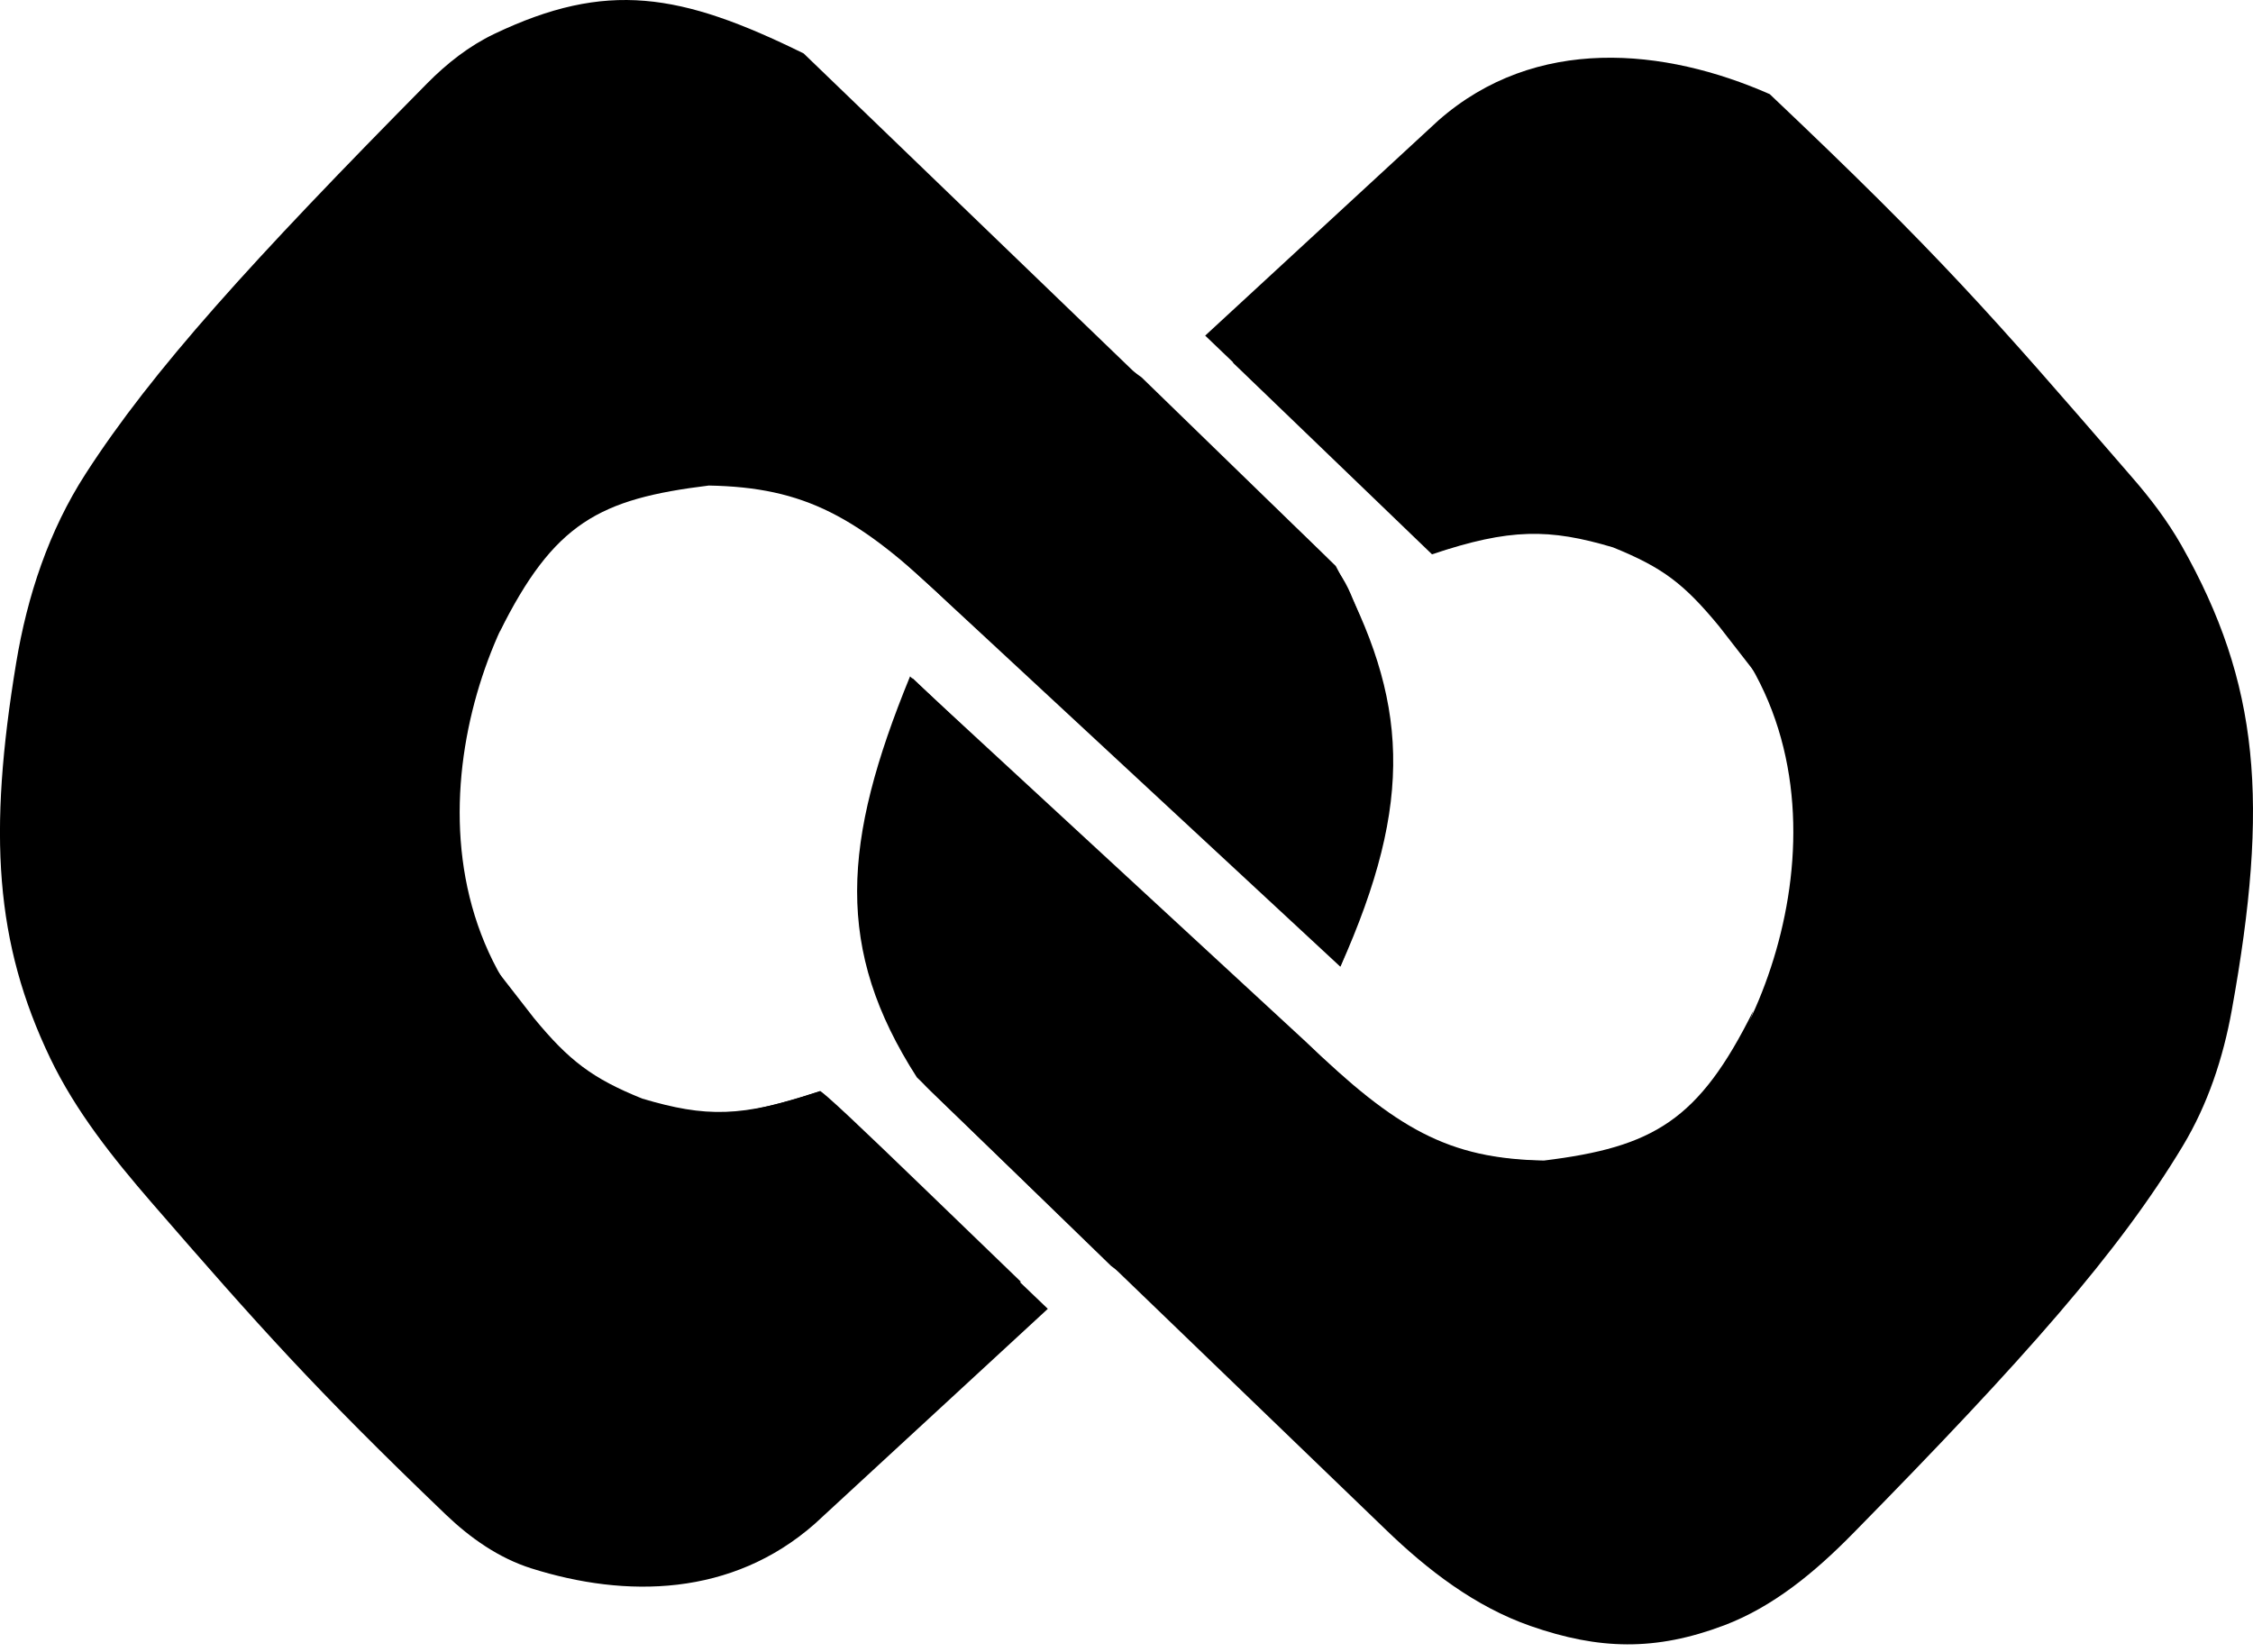
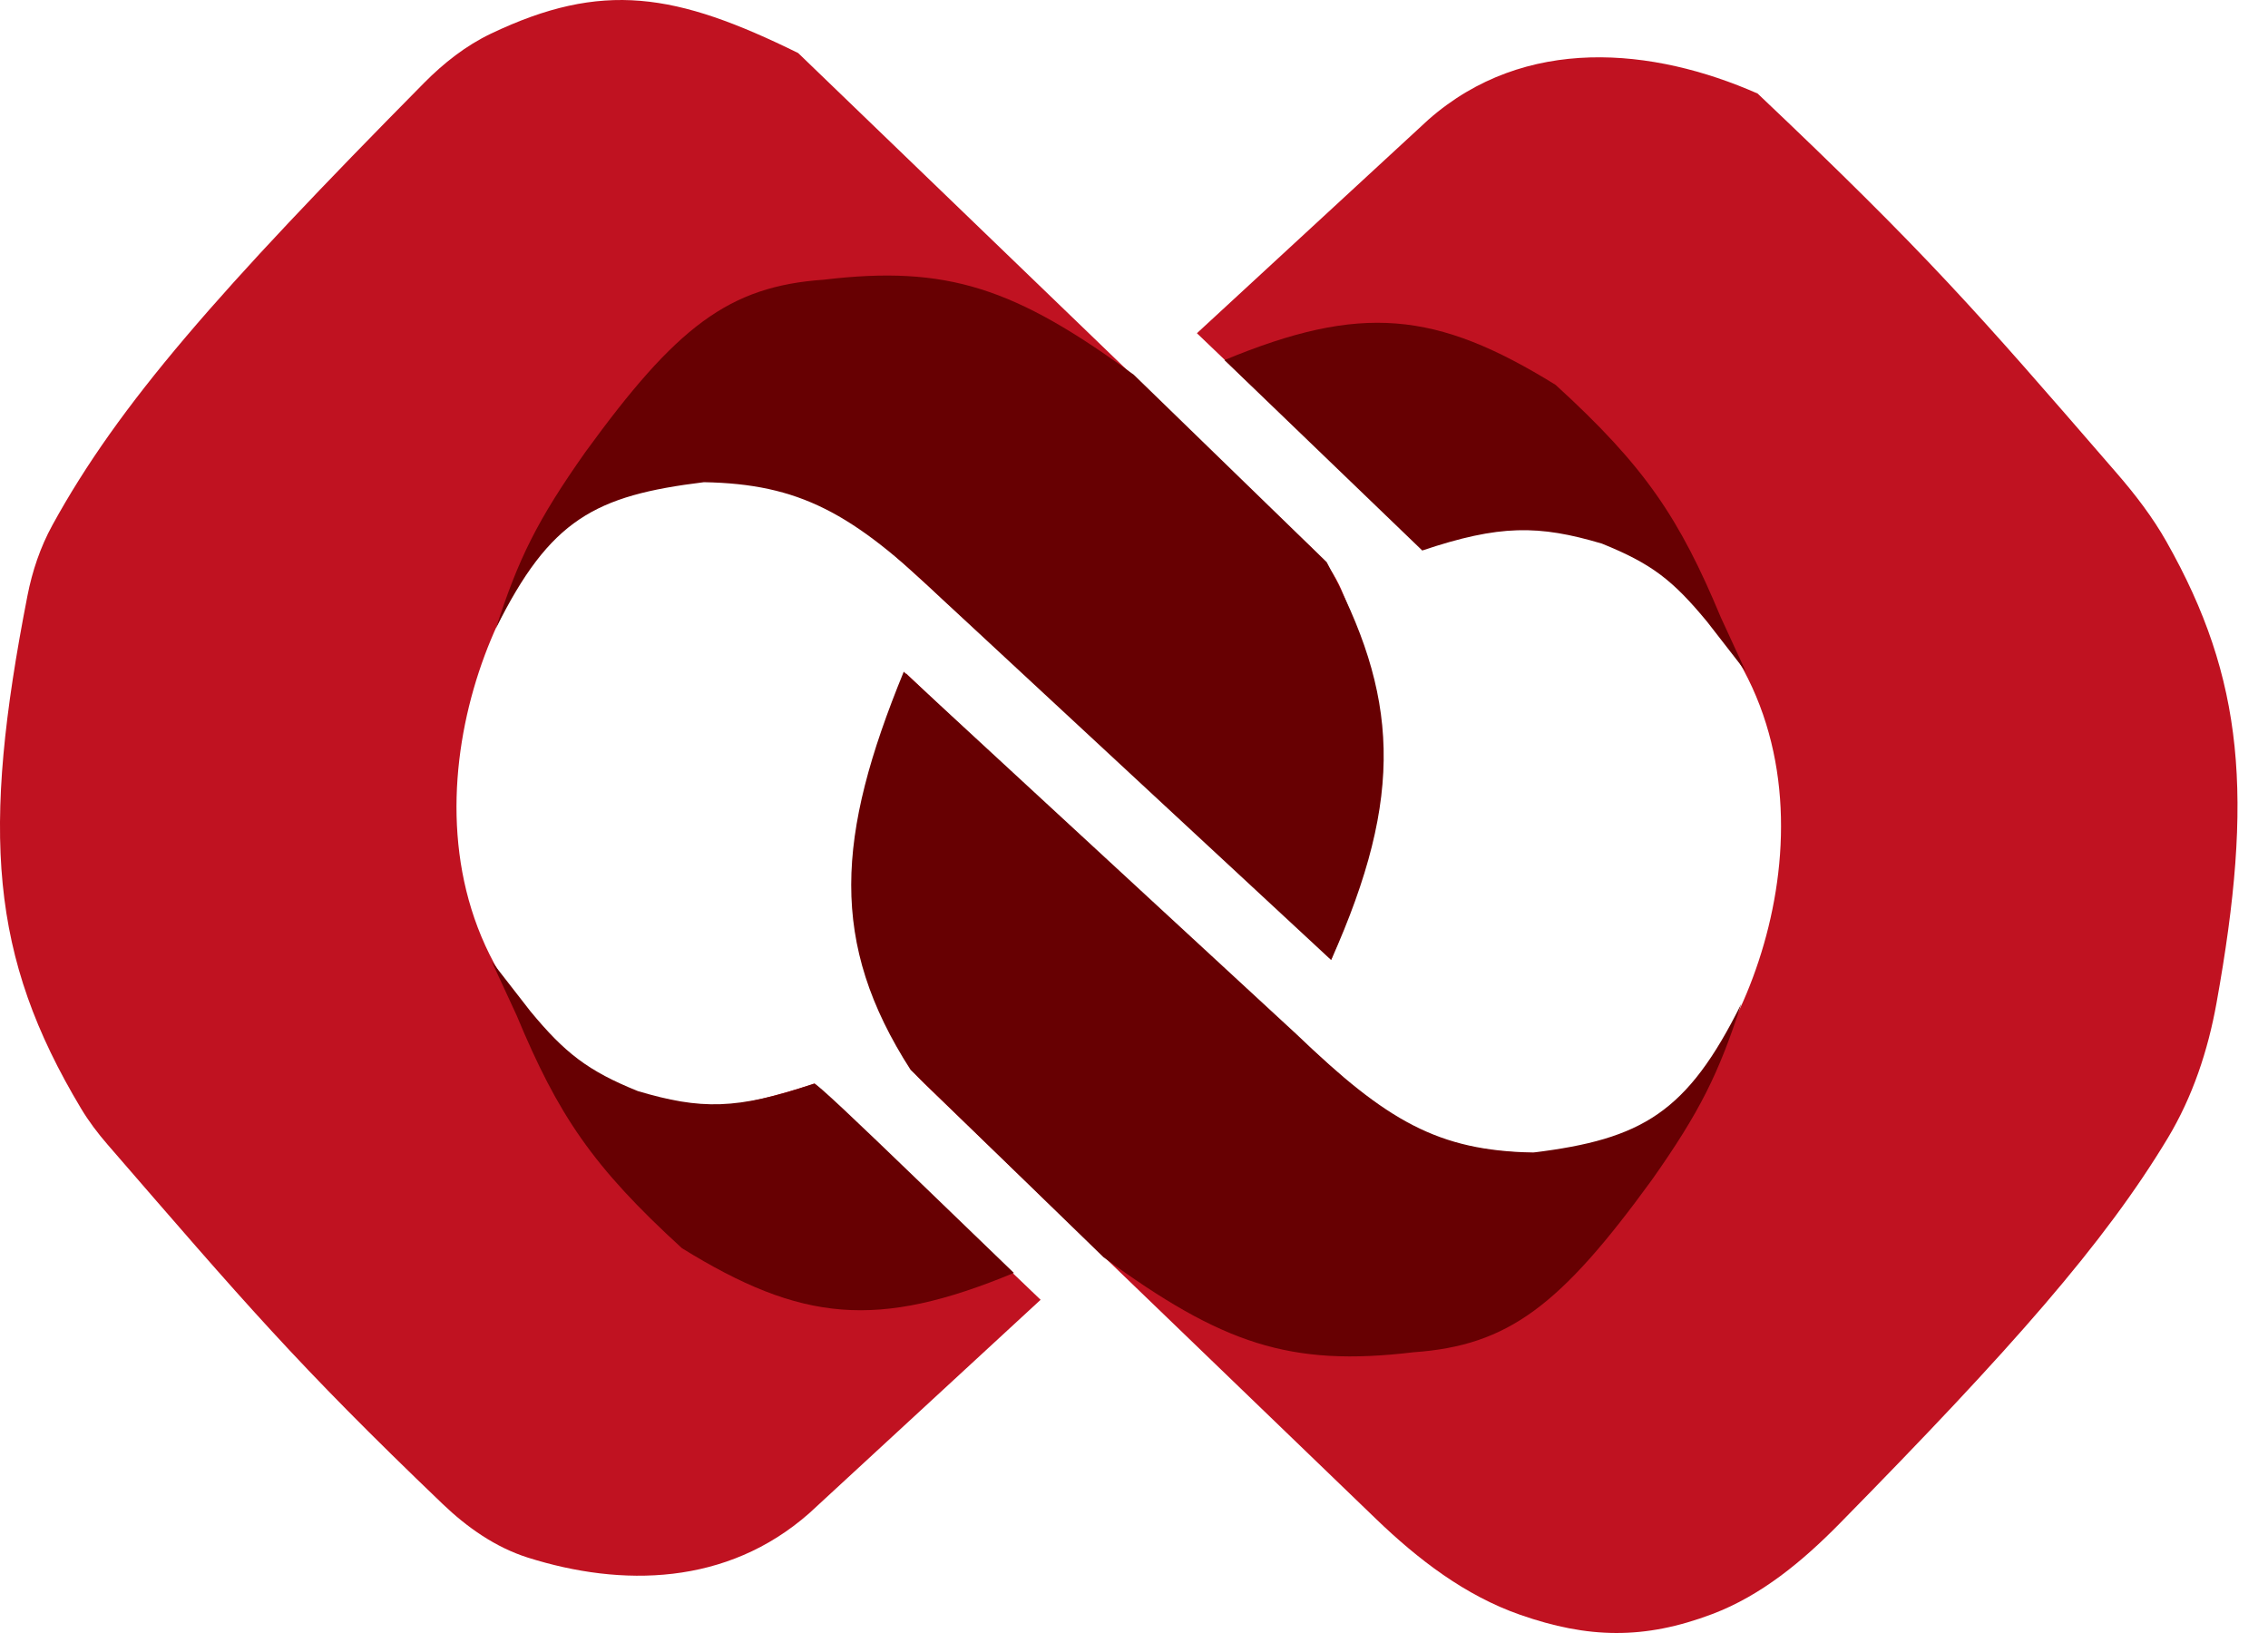
- <svg xmlns="http://www.w3.org/2000/svg" viewBox="0 0 191 140" fill="currentColor">
-   <path d="M69.54,92.49L88.83,110.95L69.07,129.18C62.04,135.36 53.07,135.48 45.07,132.96C42.3,132.09 39.88,130.39 37.78,128.38C26.66,117.72 21.93,112.41 12.83,101.92C9.57,98.15 6.42,94.21 4.26,89.71C-0.43,79.92 -1.02,70.66 1.37,56.2C2.31,50.52 4.14,44.99 7.26,40.16C12.92,31.39 21.31,22.15 36.22,7.06C37.88,5.38 39.76,3.9 41.89,2.88C51.42,-1.67 57.69,-0.61 68.13,4.53L112.1,46.9C113.12,47.88 113.96,49.05 114.51,50.36C120.19,63.79 118.22,70.78 113.64,81.9C97.53,66.53 72.25,43.68 72.25,43.68C69.62,42.1 54.96,37.46 47.2,45.92C39.44,54.38 32.58,77.36 49.2,90.49C55.53,95.45 60.1,95.56 69.54,92.49Z" />
-   <path d="M58.21,106.54C68.43,112.86 74.92,113.48 86.55,108.66L78.2,100.6C73.39,95.96 69.57,92.3 69.49,92.51C62.88,94.73 59.83,94.73 54.45,93.13C50.2,91.42 48.22,89.89 45.27,86.31L41.98,82.08L44.1,86.67C47.64,95.16 50.56,99.56 58.21,106.54Z" />
-   <path d="M60.09,41.16C50.8,42.3 46.96,44.31 42.33,53.63C44.24,47.69 45.87,44.39 49.98,38.57C57.74,27.9 62.19,24.44 70.32,23.87C80.86,22.61 86.64,24.58 96.78,31.99L113.24,47.98C119.36,59.31 119.96,67.8 113.63,81.95L80.43,51.15C72.72,43.74 68.2,41.31 60.09,41.16Z" />
-   <path d="M121.46,46.91L102.17,28.45L121.93,10.22C130.19,2.95 141.13,4.06 150.03,7.98C164.43,21.62 168.85,26.72 180.26,39.9L180.71,40.42C182.29,42.23 183.75,44.15 184.94,46.24C191.56,57.95 192.39,68.01 189.2,85.64C188.47,89.68 187.17,93.62 185.05,97.14C179.65,106.11 171.69,115.14 157.03,130.05C153.88,133.25 150.36,136.19 146.17,137.78C140.34,139.98 135.56,139.86 129.76,137.84C125.06,136.2 121.04,133.11 117.46,129.65L78.9,92.49C77.88,91.51 77.04,90.34 76.49,89.04C70.81,75.61 72.78,68.61 77.36,57.49C93.47,72.86 118.75,95.71 118.75,95.71C121.38,97.29 136.04,101.94 143.8,93.47C151.56,85.01 158.42,62.04 141.8,48.91C135.47,43.95 130.9,43.83 121.46,46.91Z" />
-   <path d="M104.52,30.74L121.4,46.99C128.01,44.77 131.36,44.8 136.74,46.4C140.99,48.12 142.78,49.51 145.73,53.08L149.02,57.31L146.9,52.73C143.36,44.23 140.44,39.83 132.79,32.85C122.57,26.53 116.15,25.91 104.52,30.74Z" />
-   <path d="M130.89,98.38C140.18,97.24 144.02,94.99 148.64,85.68C146.73,91.62 145.11,94.91 141,100.73C133.24,111.4 128.79,114.87 120.65,115.43C110.12,116.69 104.33,114.72 94.2,107.32L77.73,91.33C70.75,80.47 71.39,71.39 77.15,57.34L110.67,88.28C118.38,95.7 122.77,98.23 130.89,98.38Z" />
+ <svg xmlns="http://www.w3.org/2000/svg" viewBox="0 0 50 36" id="vector">
+   <path id="path" d="M 17.96 23.886 L 22.941 28.654 L 17.839 33.361 C 16.024 34.959 13.707 34.99 11.64 34.339 C 10.925 34.113 10.3 33.674 9.758 33.155 C 6.525 30.057 5.381 28.706 2.368 25.228 C 2.154 24.981 1.956 24.719 1.788 24.439 C -0.224 21.083 -0.416 18.358 0.605 13.134 C 0.711 12.591 0.889 12.061 1.156 11.575 C 2.619 8.908 4.817 6.413 9.354 1.823 C 9.783 1.39 10.269 1.007 10.819 0.744 C 13.281 -0.431 14.9 -0.158 17.596 1.169 L 28.95 12.113 C 29.214 12.366 29.43 12.668 29.573 13.005 C 31.041 16.474 30.533 18.28 29.349 21.152 C 25.189 17.183 18.659 11.282 18.659 11.282 C 17.979 10.873 14.194 9.674 12.19 11.859 C 10.186 14.045 8.413 19.978 12.706 23.369 C 14.34 24.65 15.522 24.68 17.96 23.886 Z" fill="#c01221" />
+   <path id="path_1" d="M 15.033 27.516 C 17.671 29.149 19.348 29.308 22.352 28.062 L 20.196 25.982 C 18.953 24.784 17.966 23.839 17.945 23.891 C 16.24 24.465 15.451 24.466 14.061 24.053 C 12.964 23.61 12.454 23.215 11.692 22.292 L 10.842 21.199 L 11.389 22.383 C 12.302 24.577 13.058 25.713 15.033 27.516 Z" fill="#670002" />
+   <path id="path_2" d="M 15.519 10.63 C 13.119 10.925 12.128 11.445 10.934 13.85 C 11.427 12.316 11.847 11.464 12.908 9.962 C 14.912 7.205 16.061 6.311 18.162 6.166 C 20.883 5.84 22.377 6.348 24.995 8.261 L 29.247 12.391 C 30.828 15.317 30.982 17.509 29.346 21.164 L 20.774 13.211 C 18.782 11.296 17.615 10.669 15.519 10.63 Z" fill="#670002" />
+   <path id="path_3" d="M 31.368 12.114 L 26.387 7.346 L 31.489 2.639 C 33.623 0.761 36.448 1.048 38.748 2.062 C 42.466 5.583 43.608 6.901 46.555 10.304 L 46.671 10.438 C 47.077 10.907 47.457 11.402 47.762 11.942 C 49.473 14.966 49.686 17.564 48.864 22.117 C 48.676 23.161 48.338 24.178 47.792 25.087 C 46.397 27.405 44.341 29.736 40.555 33.588 C 39.743 34.414 38.833 35.172 37.75 35.582 C 36.243 36.152 35.01 36.121 33.514 35.599 C 32.299 35.175 31.261 34.377 30.335 33.485 L 20.378 23.888 C 20.114 23.633 19.898 23.332 19.755 22.995 C 18.288 19.526 18.795 17.72 19.979 14.848 C 24.139 18.817 30.669 24.718 30.669 24.718 C 31.349 25.128 35.134 26.326 37.138 24.141 C 39.143 21.955 40.915 16.022 36.622 12.631 C 34.988 11.35 33.806 11.32 31.368 12.114 Z" fill="#c01221" />
+   <path id="path_4" d="M 26.994 7.938 L 31.355 12.136 C 33.06 11.563 33.925 11.571 35.315 11.984 C 36.413 12.428 36.874 12.786 37.636 13.708 L 38.486 14.802 L 37.94 13.617 C 37.026 11.424 36.27 10.287 34.295 8.485 C 31.657 6.852 29.998 6.692 26.994 7.938 Z" fill="#670002" />
+   <path id="path_5" d="M 33.803 25.408 C 36.203 25.112 37.195 24.532 38.389 22.127 C 37.895 23.66 37.475 24.512 36.415 26.014 C 34.41 28.771 33.261 29.665 31.161 29.811 C 28.439 30.137 26.945 29.628 24.327 27.715 L 20.075 23.585 C 18.273 20.781 18.436 18.436 19.924 14.808 L 28.582 22.8 C 30.573 24.715 31.707 25.369 33.803 25.408 Z" fill="#670002" />
</svg>
